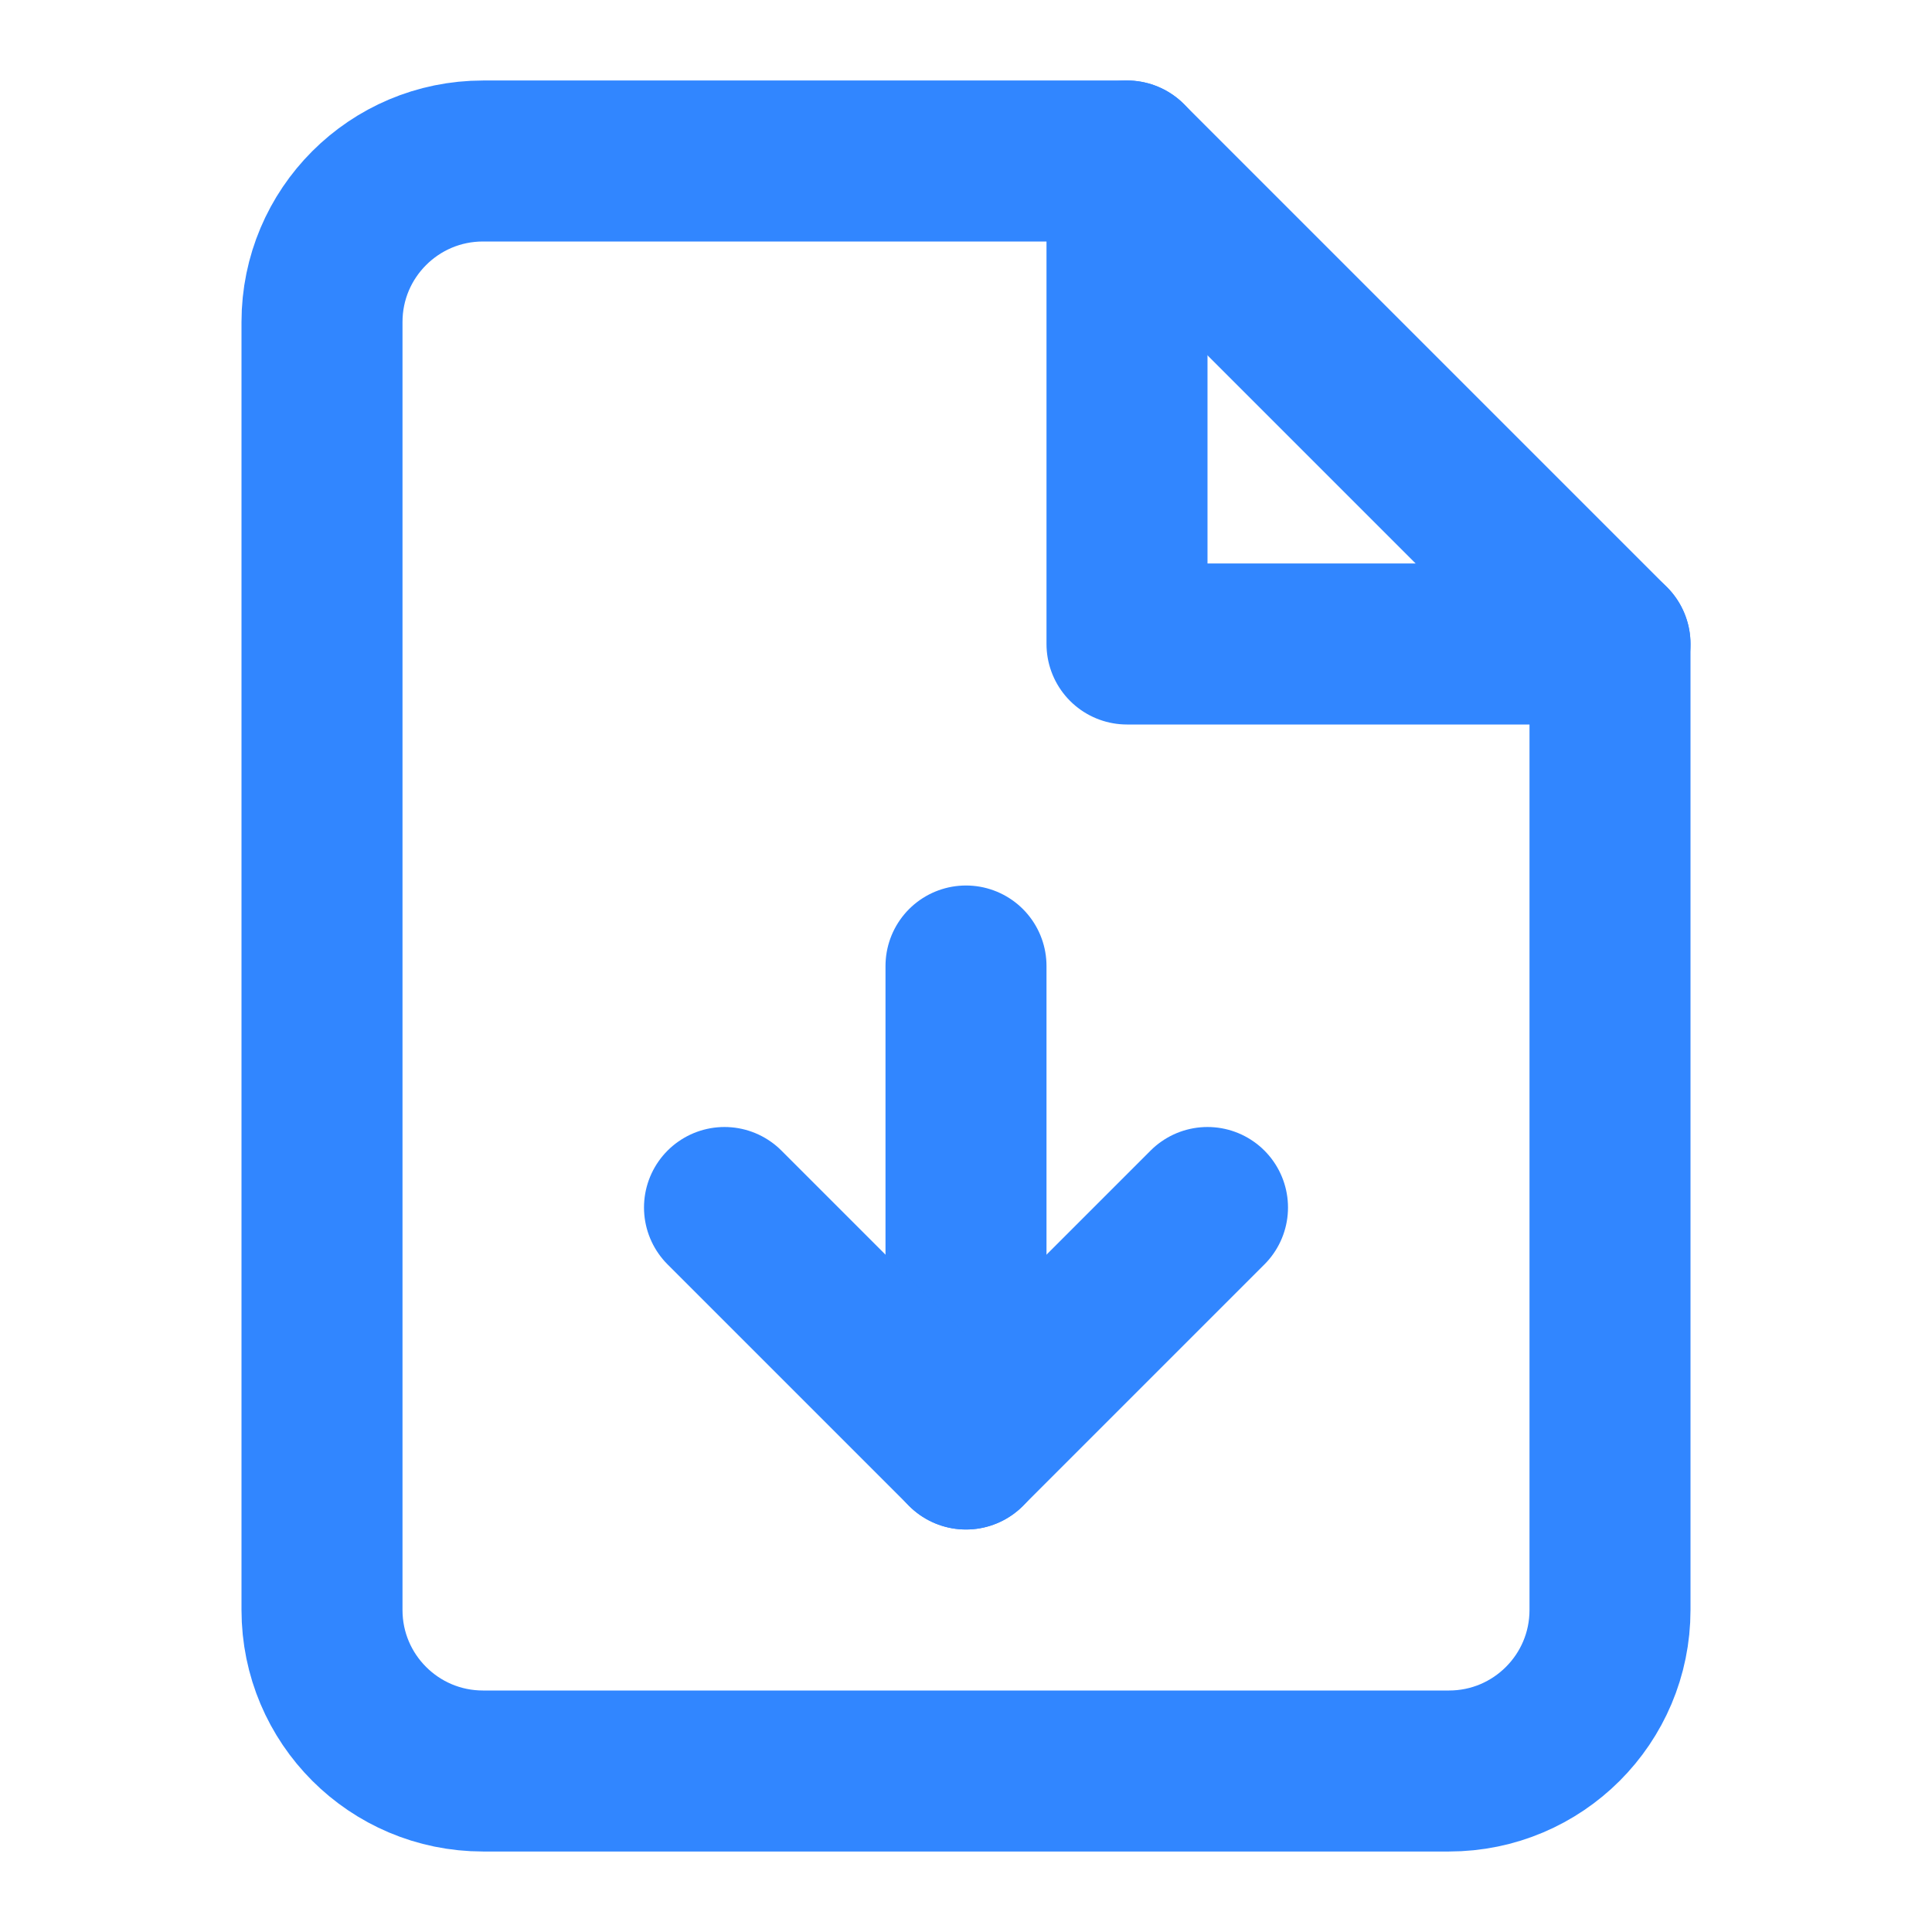
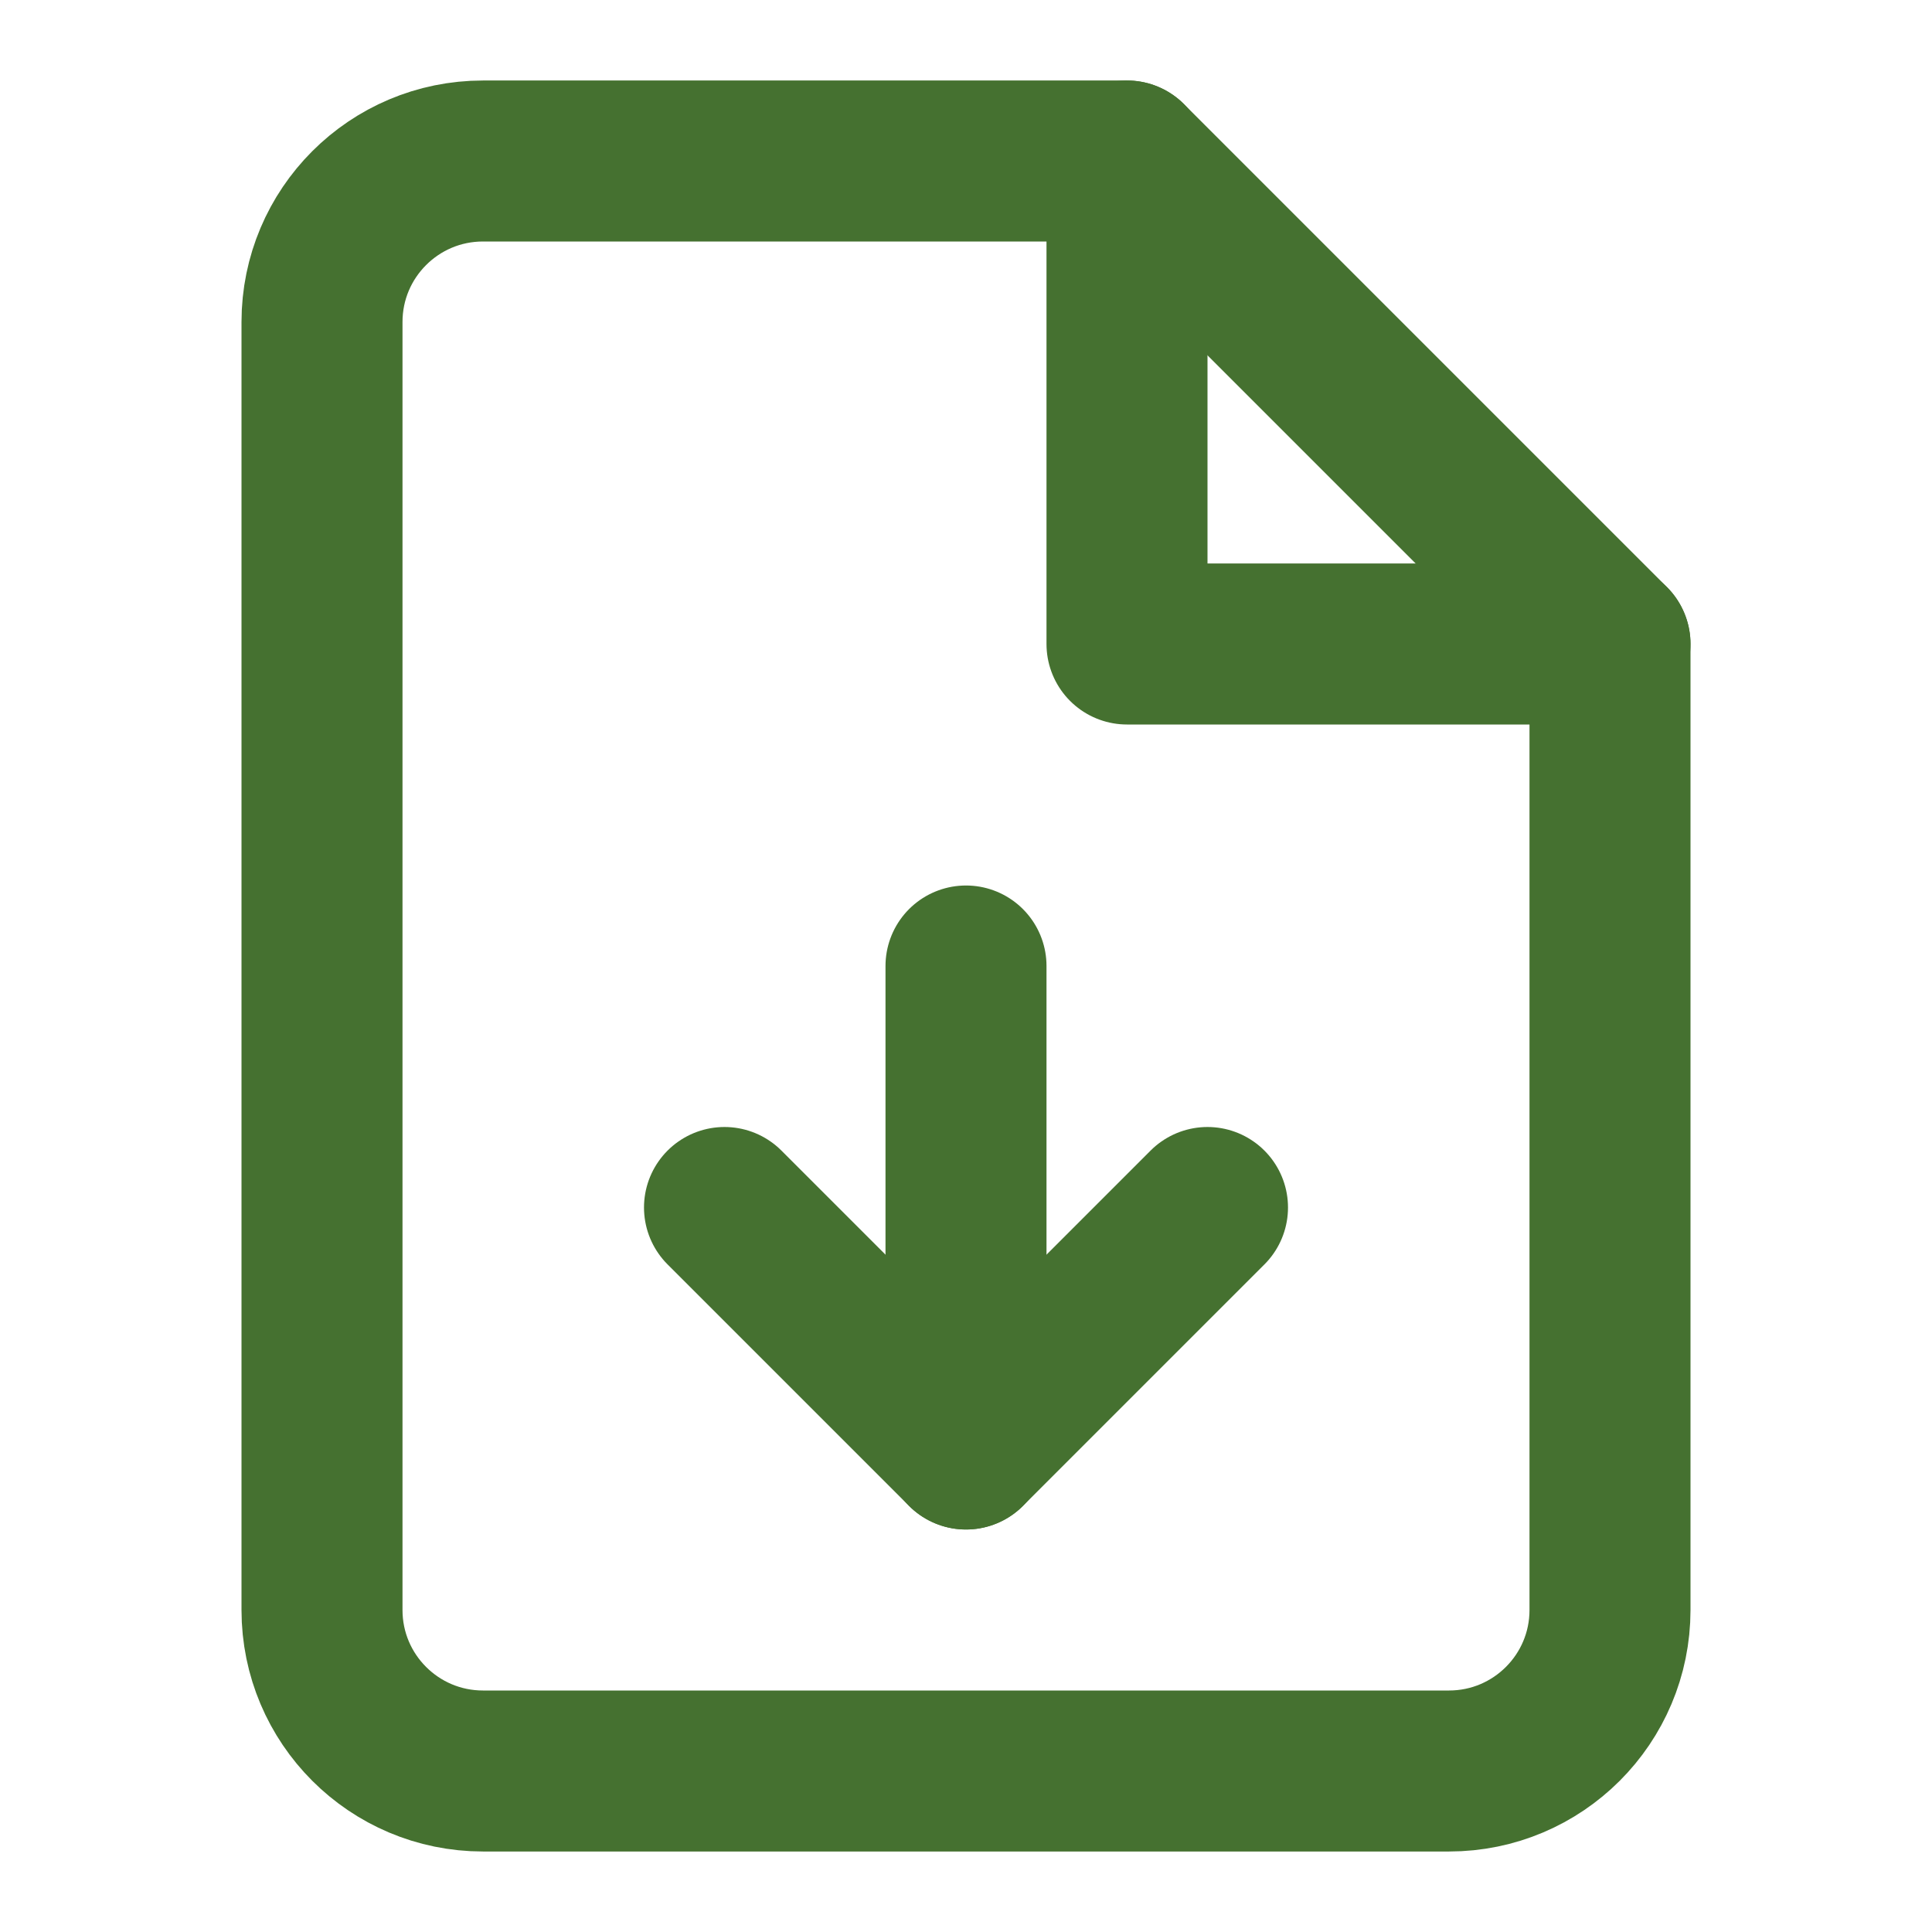
- <svg xmlns="http://www.w3.org/2000/svg" width="24" height="24" viewBox="0 0 24 24" fill="none" stroke="#3186ff" stroke-width="2" stroke-linecap="round" stroke-linejoin="round">
+ <svg xmlns="http://www.w3.org/2000/svg" width="24" height="24" viewBox="0 0 24 24" fill="none" stroke="#457130" stroke-width="2" stroke-linecap="round" stroke-linejoin="round">
  <path d="M14 2H6a2 2 0 0 0-2 2v16a2 2 0 0 0 2 2h12a2 2 0 0 0 2-2V8z" />
  <polyline points="14 2 14 8 20 8" />
  <line x1="12" y1="18" x2="12" y2="12" />
  <polyline points="9 15 12 18 15 15" />
</svg>
